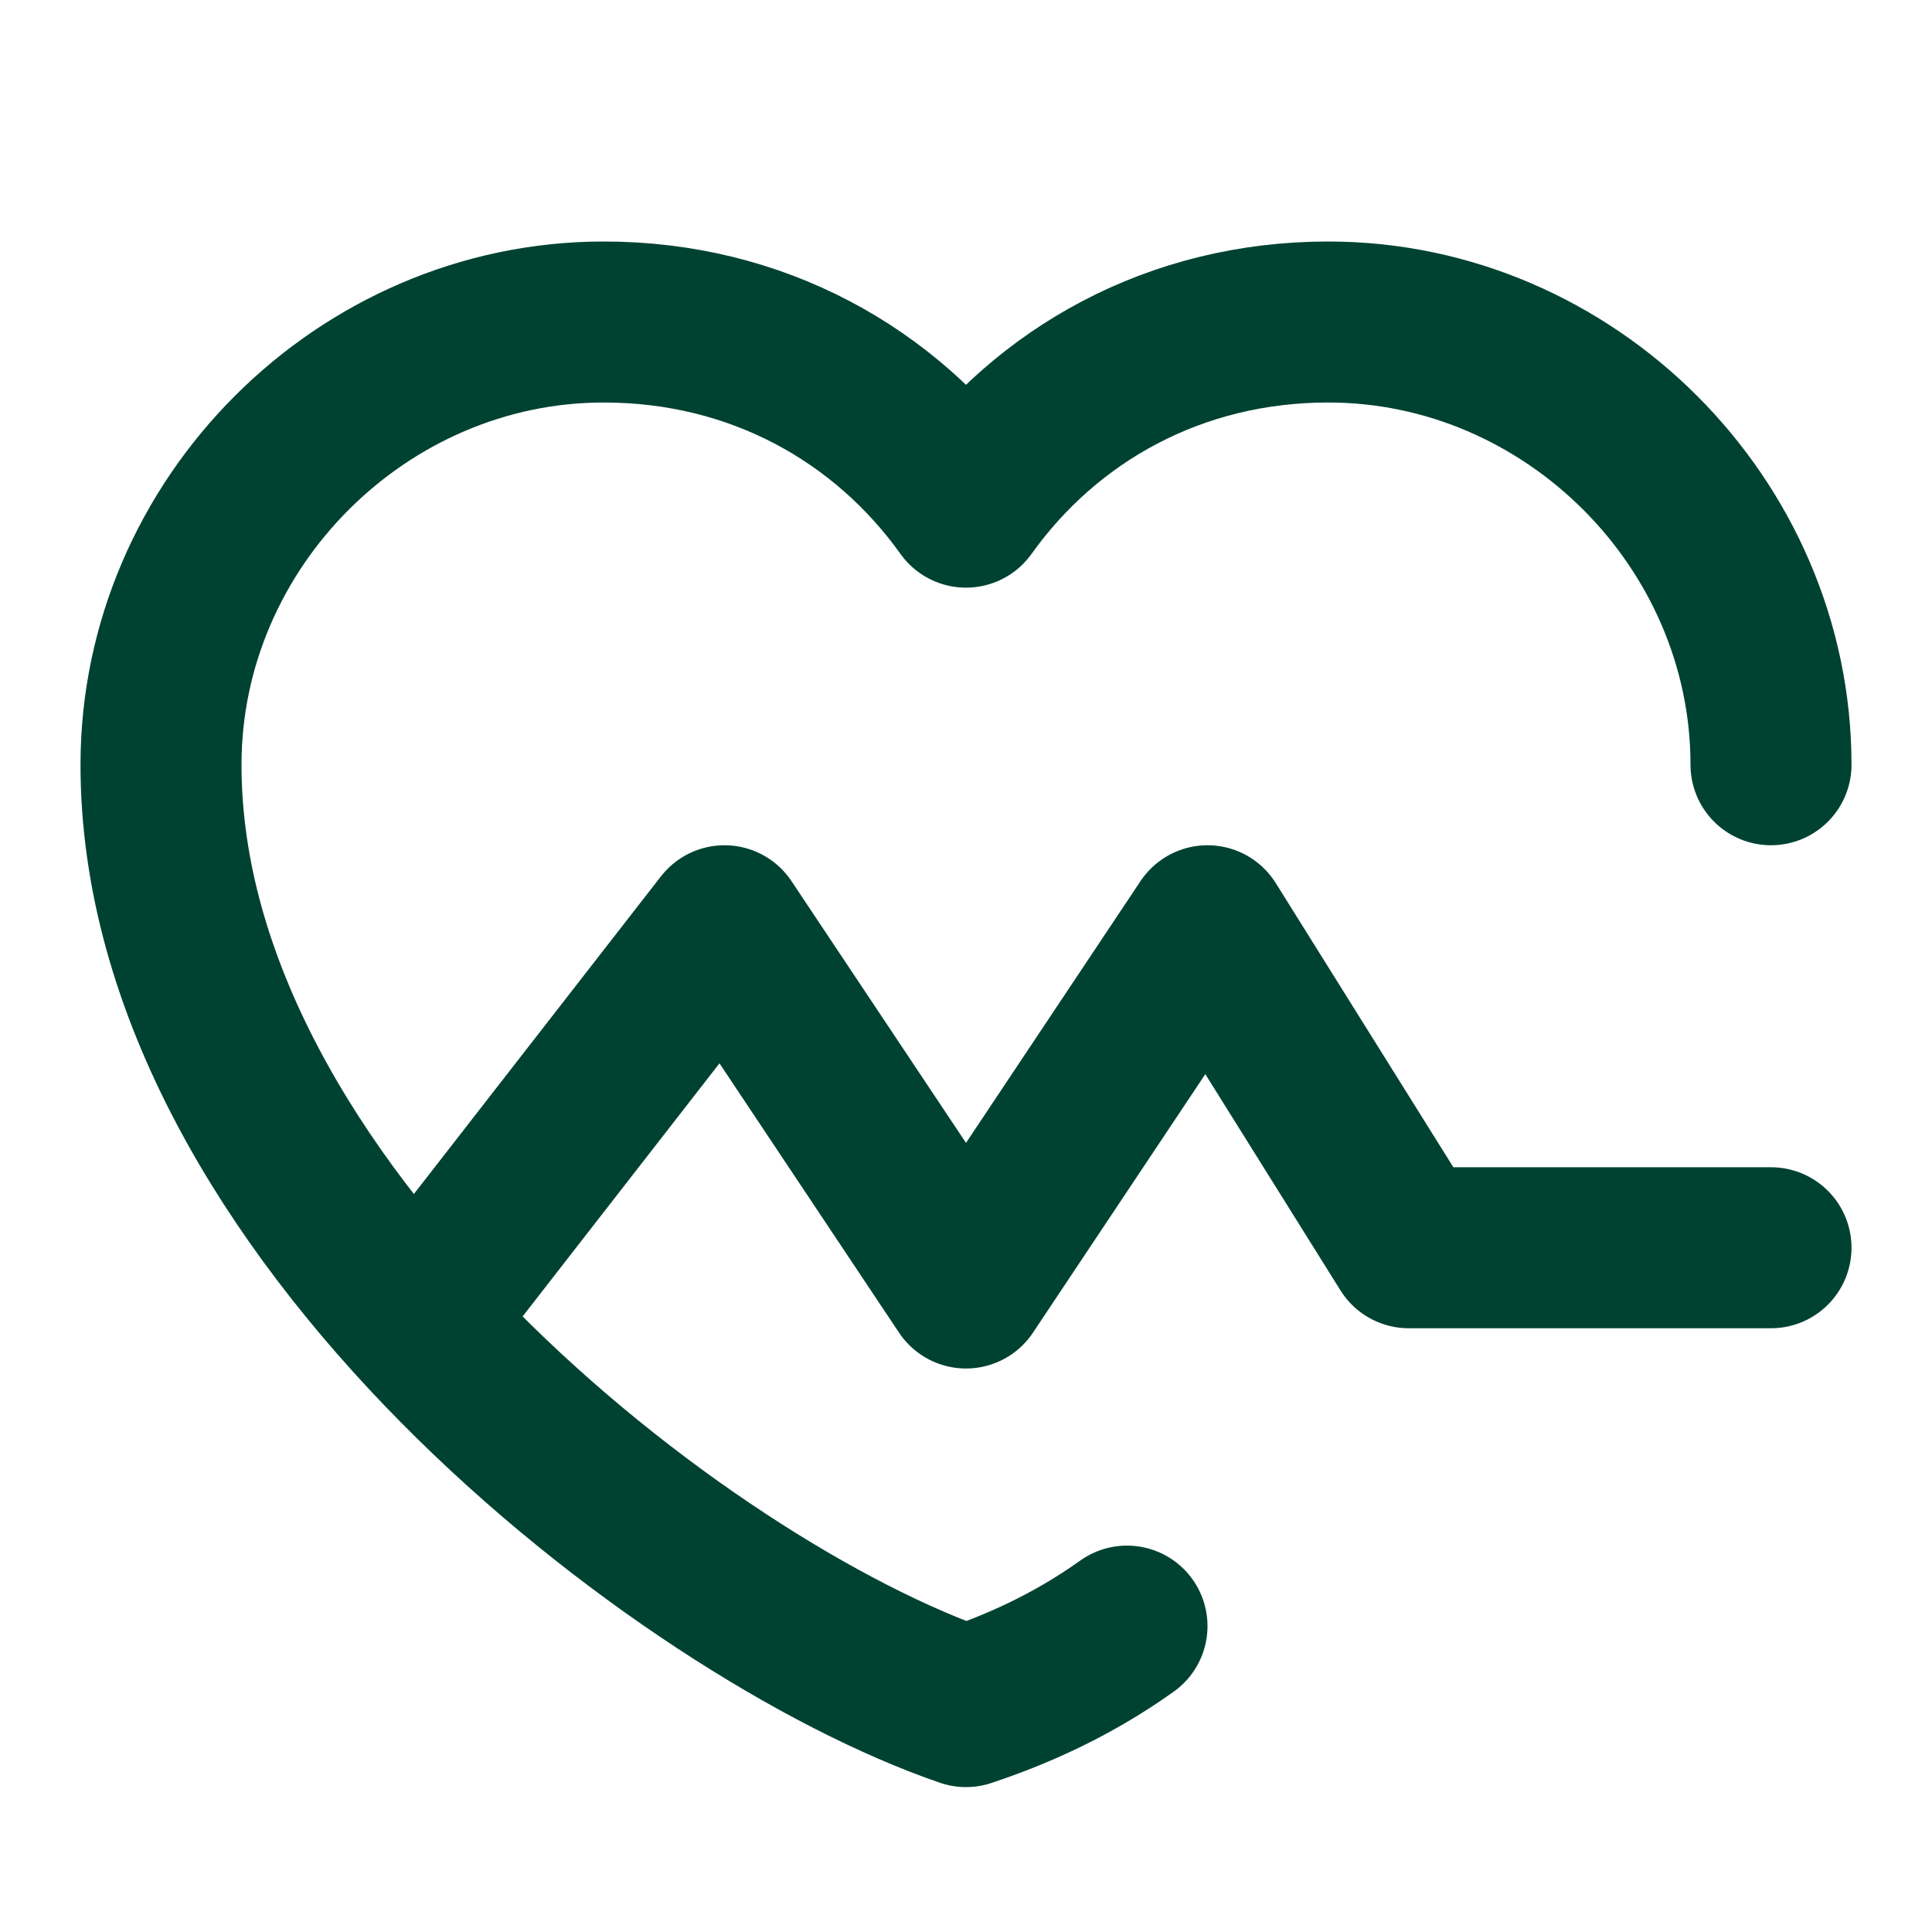
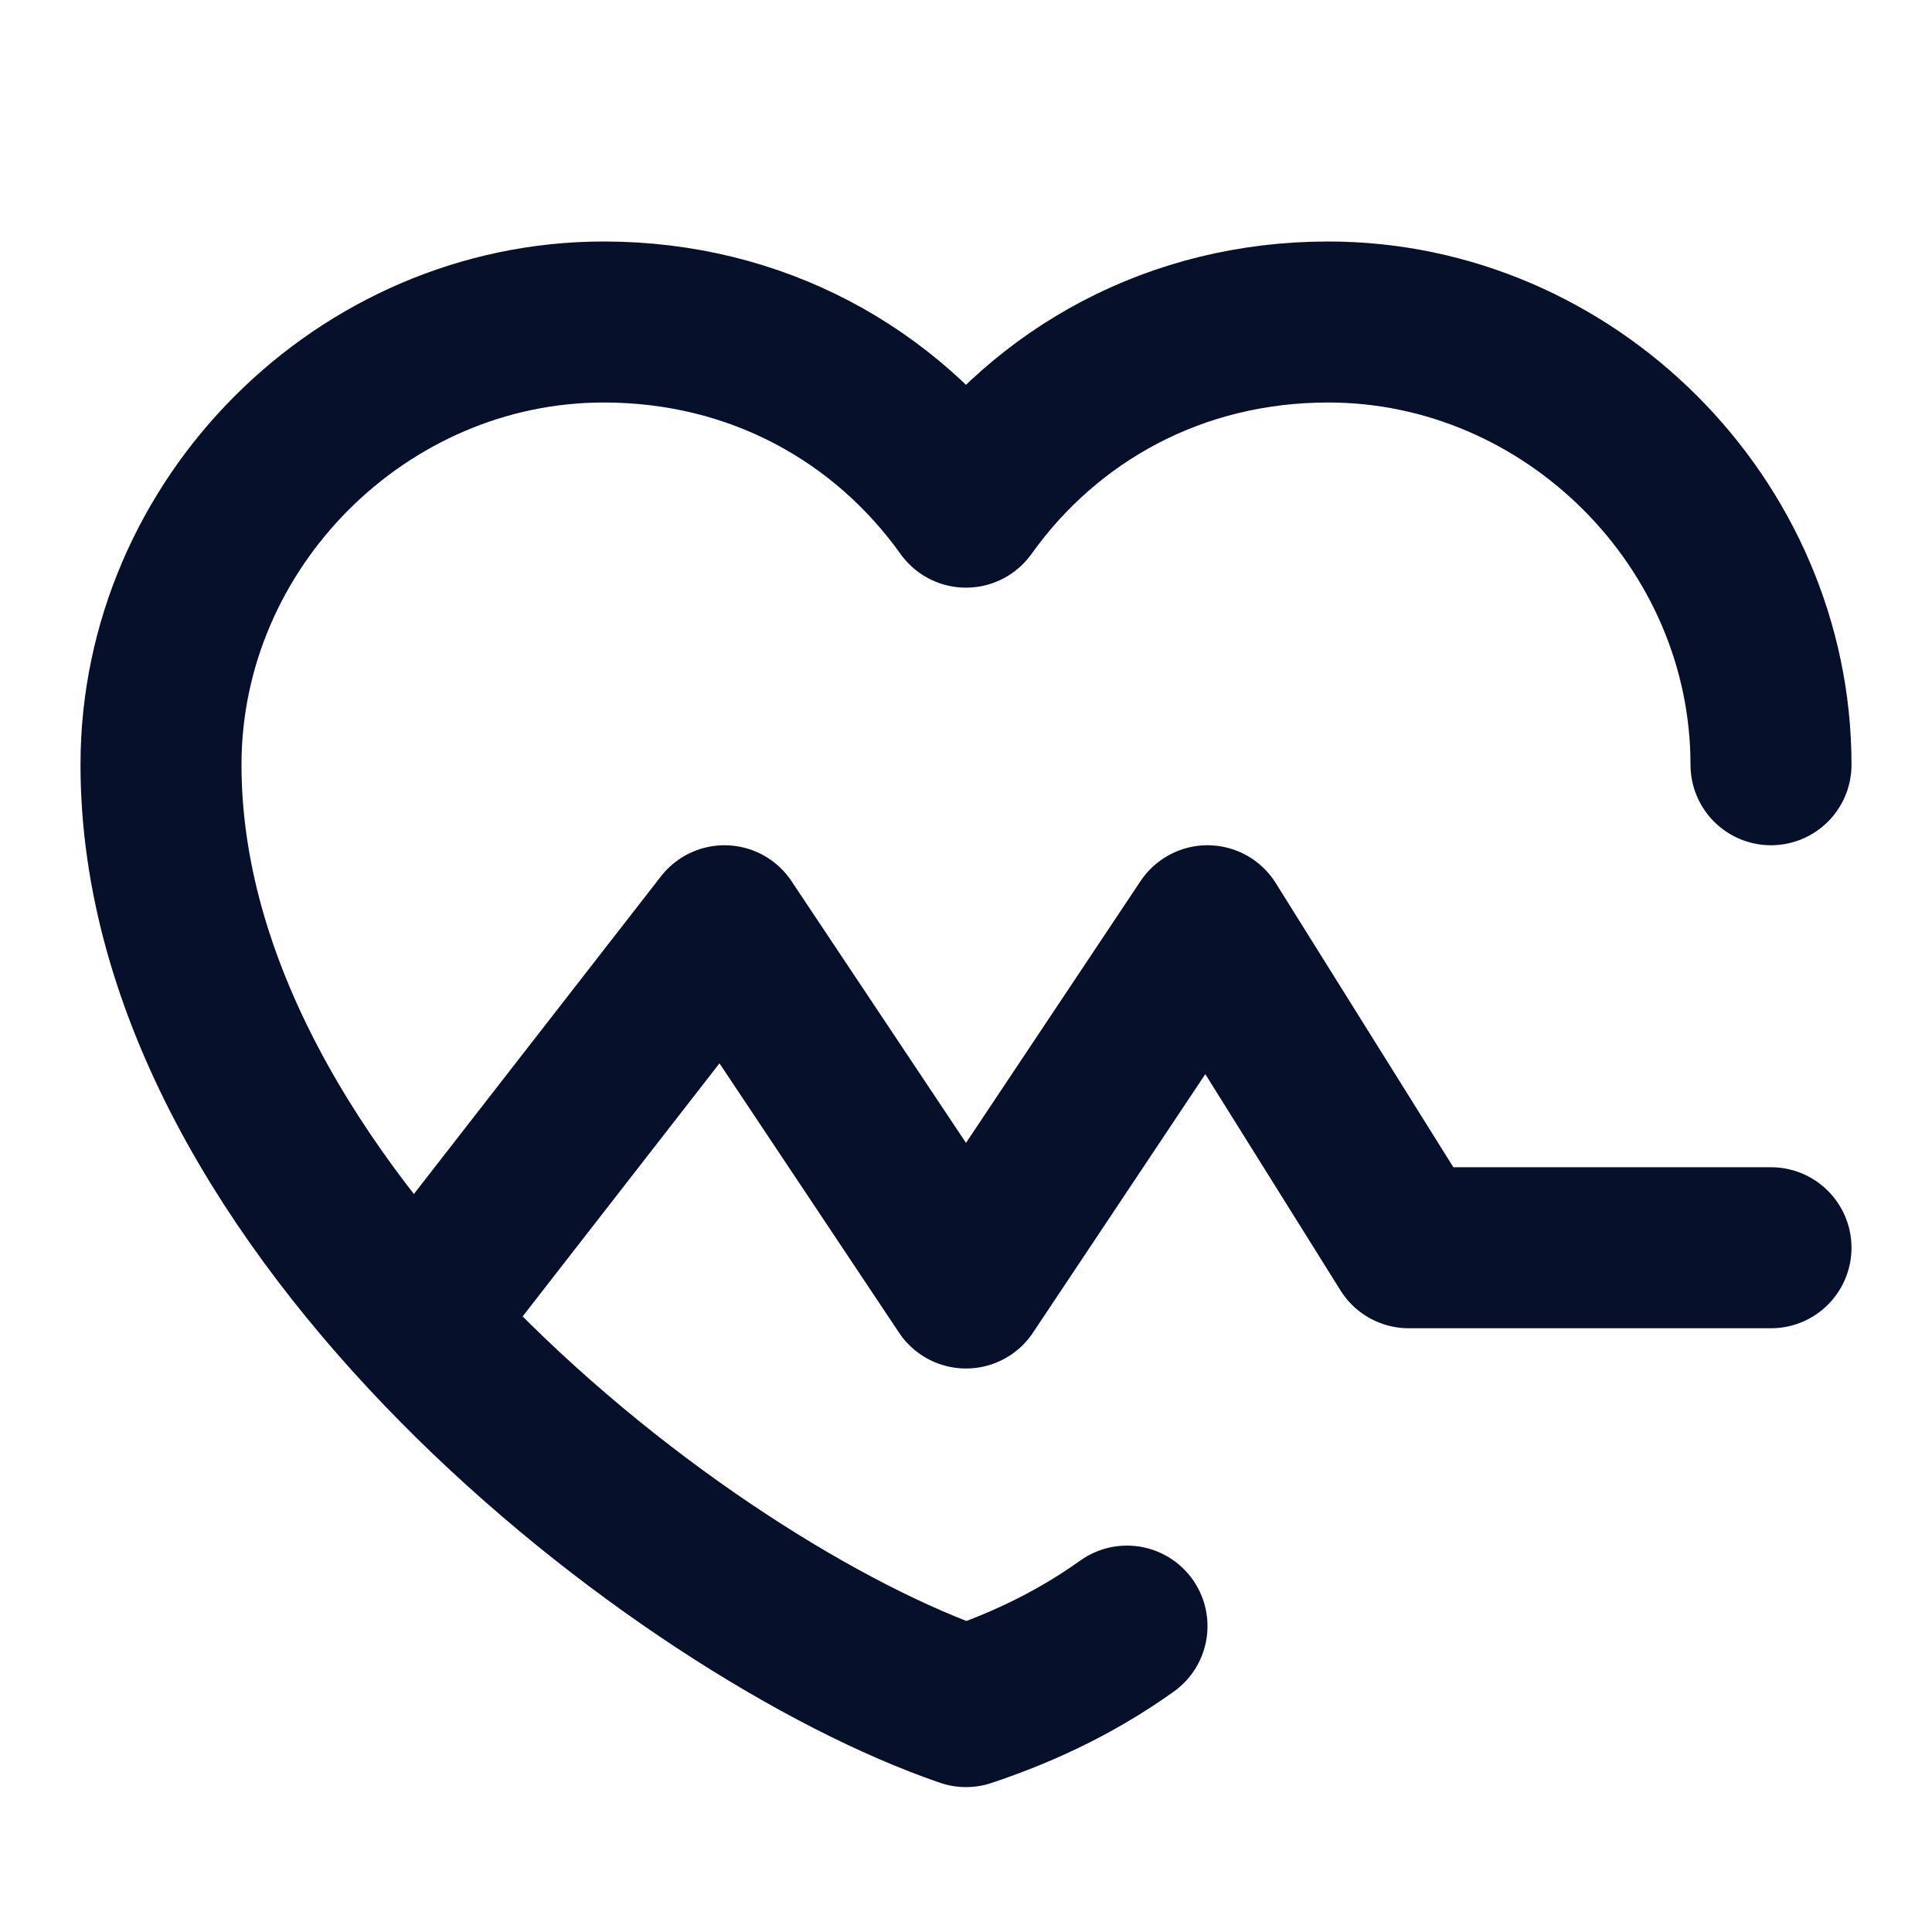
<svg xmlns="http://www.w3.org/2000/svg" width="24" height="24" viewBox="0 0 24 24" fill="none">
-   <path d="M 5.5 16 L 9 11.5 L 12 16 L 15 11.5 L 17.5 15.5 H 22" stroke="#004232" stroke-width="2" stroke-miterlimit="2" stroke-linecap="round" stroke-linejoin="round" />
-   <path d="M 22 9.5 C 22 6.5 19.5 4 16.5 4 C 14.6 4 13 4.9 12 6.3 C 11 4.9 9.4 4 7.5 4 C 4.5 4 2 6.5 2 9.5 C 2 15 8.5 20 12 21.2 C 12.6 21 13.3 20.7 14 20.2" stroke="#004232" stroke-width="2" stroke-linecap="round" stroke-linejoin="round" />
+   <path d="M 5.5 16 L 9 11.5 L 12 16 L 15 11.5 L 17.5 15.5 H 22" stroke="#07102B" stroke-width="2" stroke-miterlimit="2" stroke-linecap="round" stroke-linejoin="round" />
+   <path d="M 22 9.5 C 22 6.5 19.5 4 16.5 4 C 14.6 4 13 4.9 12 6.3 C 11 4.9 9.4 4 7.5 4 C 4.5 4 2 6.5 2 9.5 C 2 15 8.5 20 12 21.2 C 12.6 21 13.3 20.7 14 20.2" stroke="#07102B" stroke-width="2" stroke-linecap="round" stroke-linejoin="round" />
</svg>
